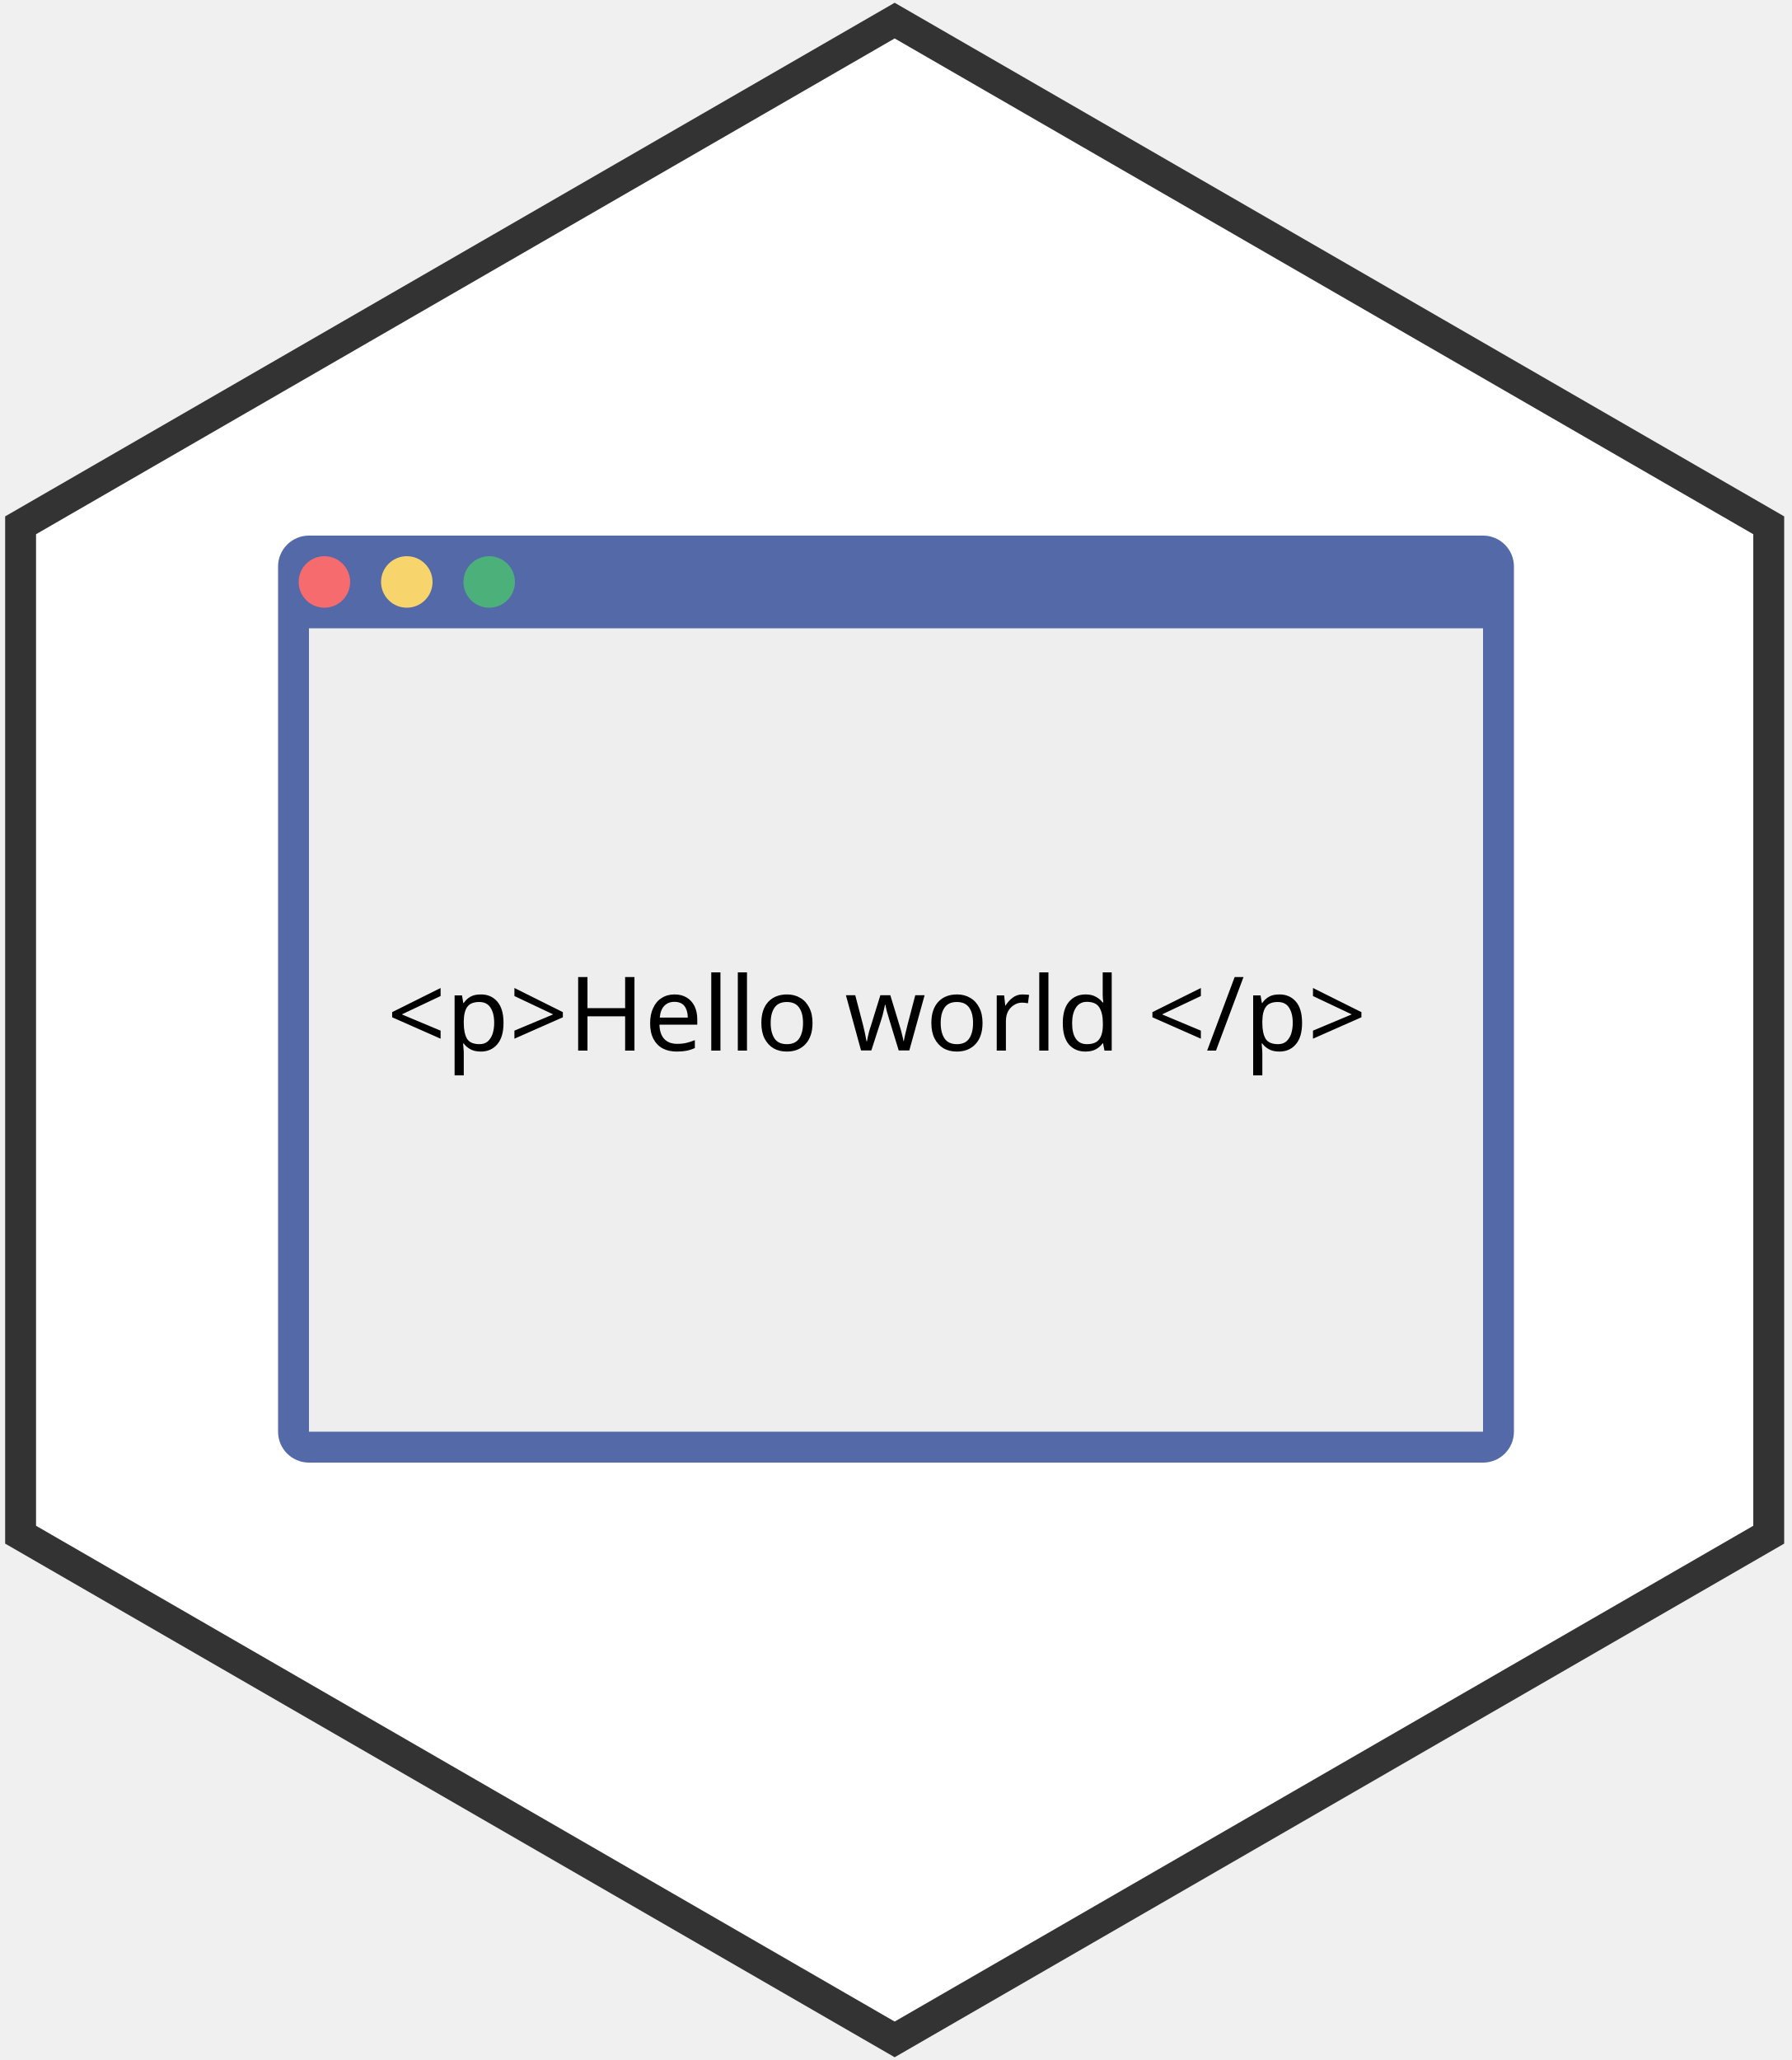
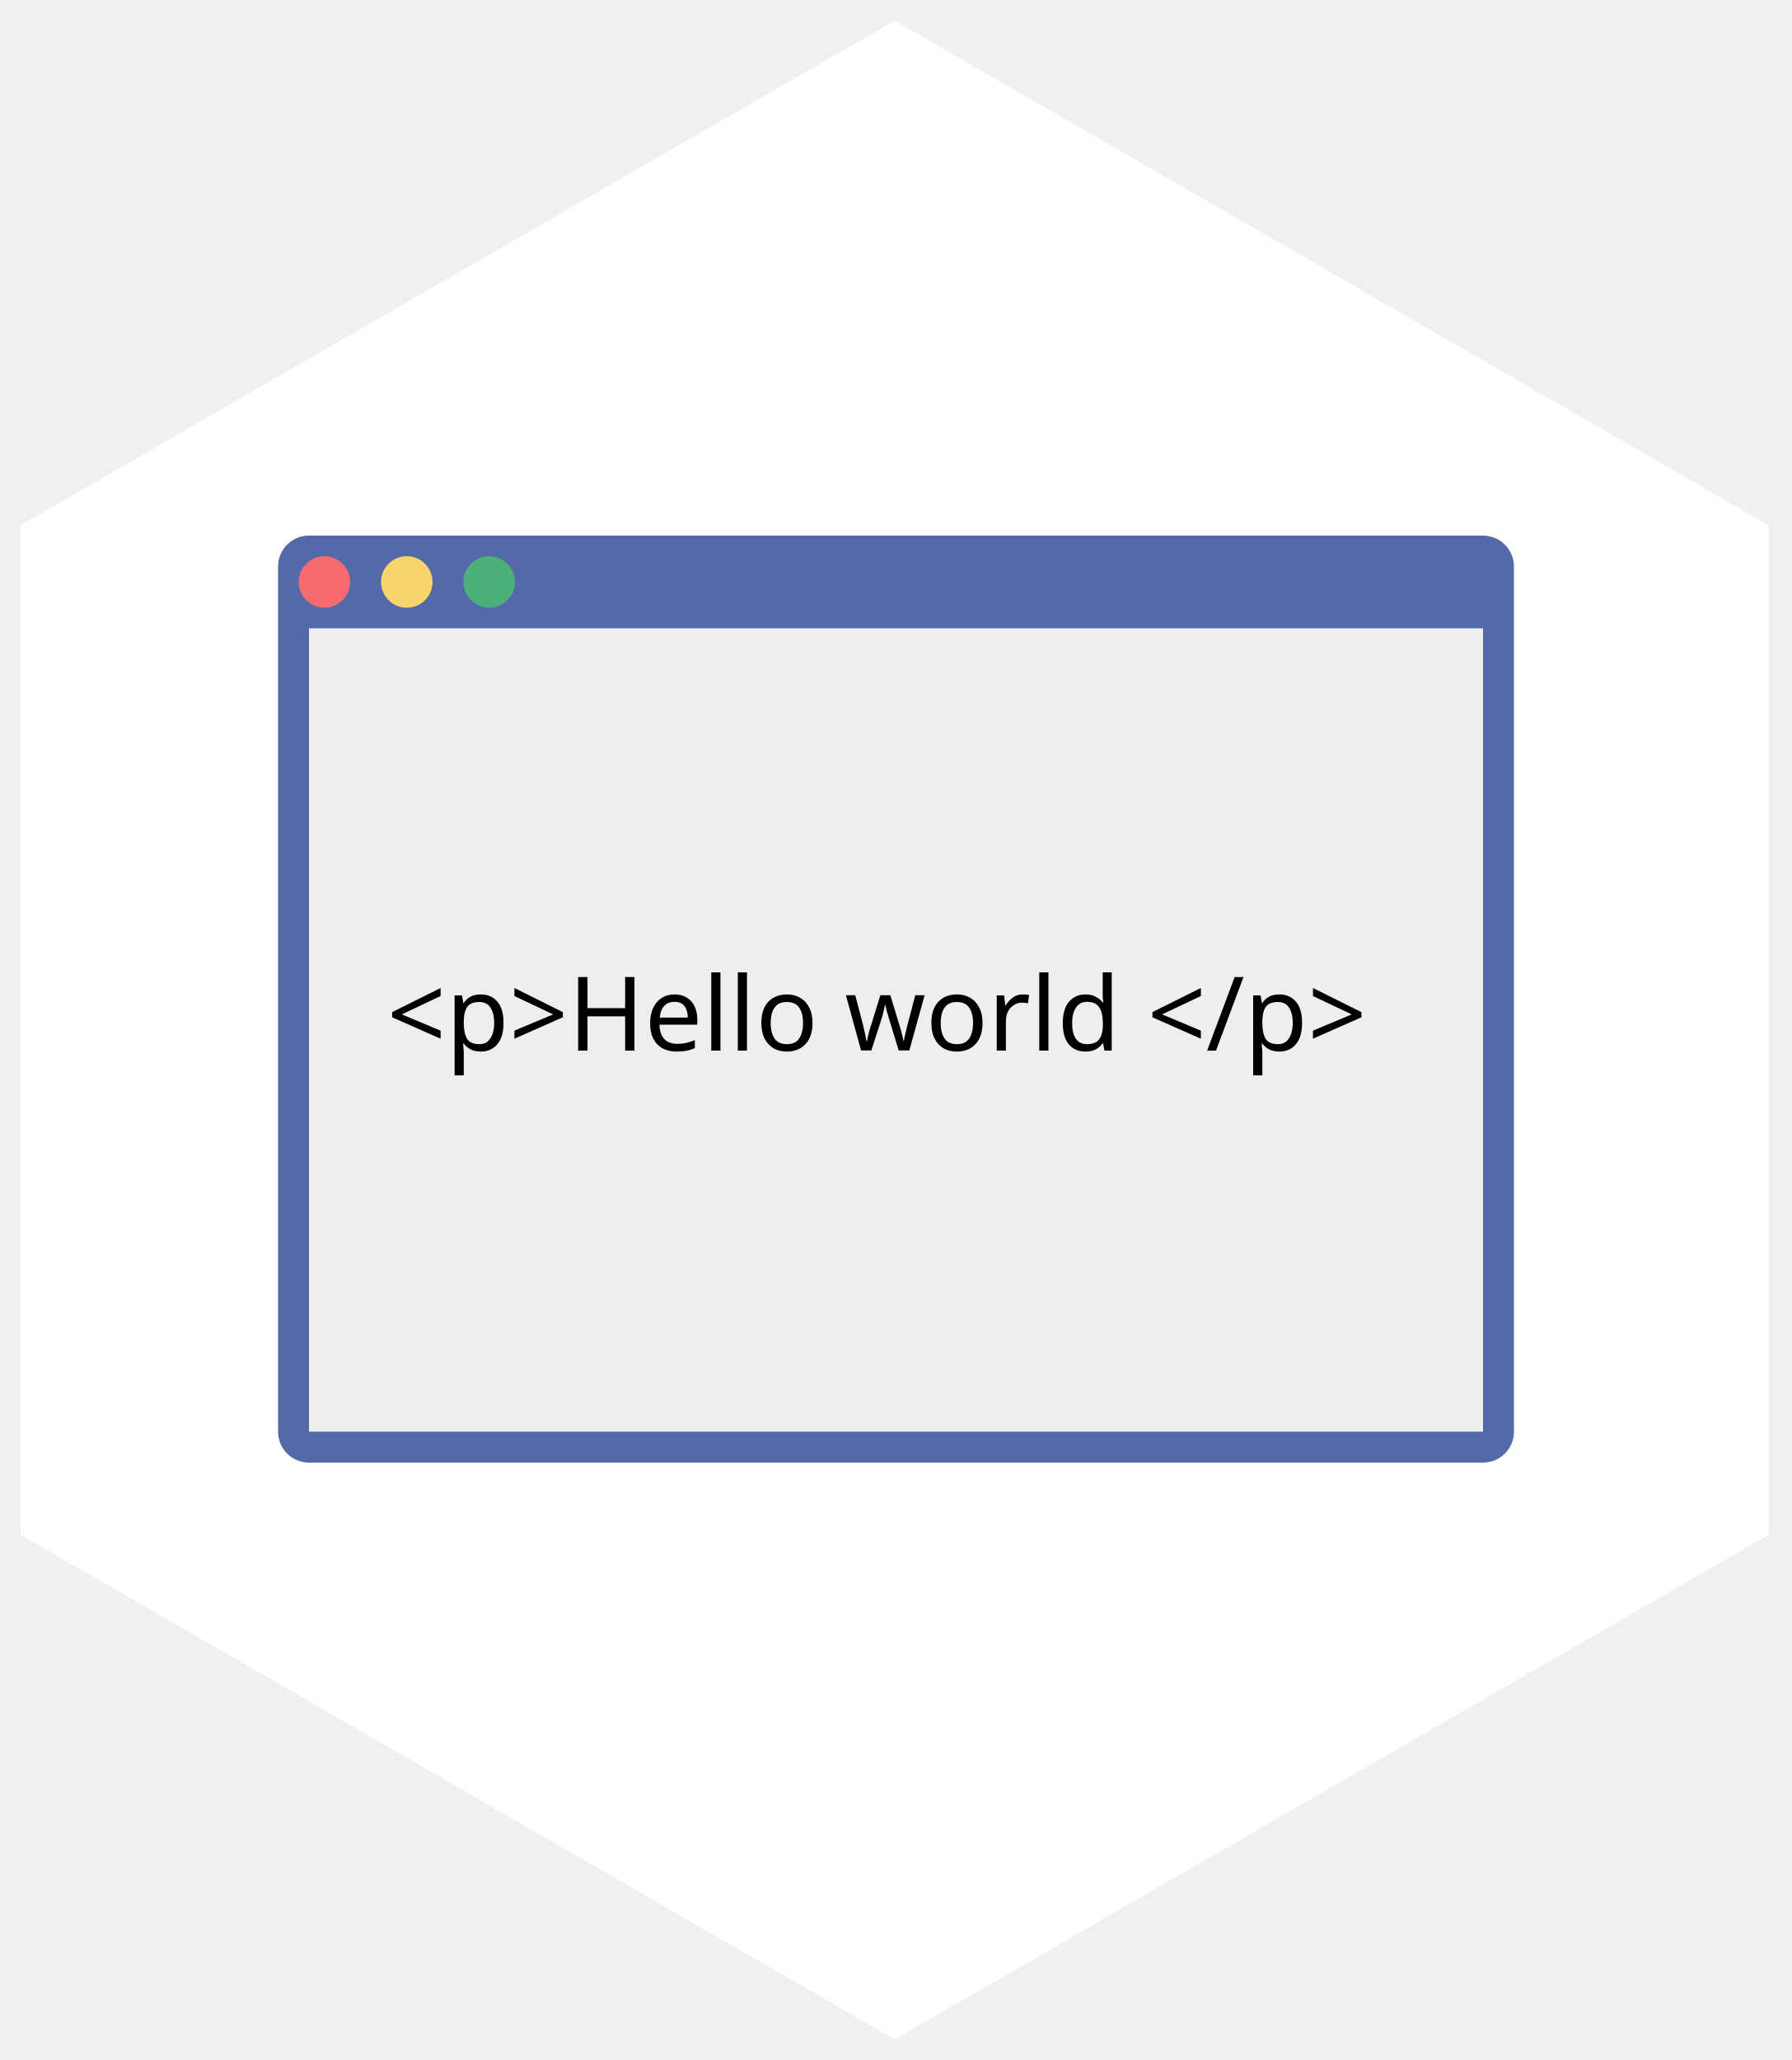
<svg xmlns="http://www.w3.org/2000/svg" viewBox="0 0 174 200" version="1.1">
  <defs />
  <g id="Page-1" stroke="none" stroke-width="1" fill="none" fill-rule="evenodd">
    <g id="Artboard" transform="translate(-242, -25)">
      <g id="web-skill" transform="translate(244, 27)">
-         <polygon id="skillHexagon" stroke="#333333" stroke-width="3" fill="#FFFFFF" points="84.87 0 169.741 49 169.741 147 84.87 196 6.57252031e-14 147 1.0658141e-14 49" />
+         <polygon id="skillHexagon" fill="#FFFFFF" points="84.87 0 169.741 49 169.741 147 84.87 196 6.57252031e-14 147 1.0658141e-14 49" />
        <g id="web" transform="translate(25, 50)">
          <rect id="Rectangle" fill="#5369A8" x="0" y="0" width="120" height="90" rx="3" />
          <circle id="Oval" fill="#F66B6E" cx="4.5" cy="4.5" r="2.5" />
          <circle id="Oval-Copy" fill="#F8D56C" cx="12.5" cy="4.5" r="2.5" />
          <circle id="Oval-Copy-2" fill="#4CB07A" cx="20.5" cy="4.5" r="2.5" />
          <rect id="Rectangle-2" fill="#EEEEEE" x="3" y="9" width="114" height="78" />
          <text id="&lt;p&gt;Hello-world-&lt;/p&gt;" font-family="AvenirNext-Medium, Avenir Next" font-size="10" font-weight="400" fill="#000000">
            <tspan x="10.58" y="50">&lt;p&gt;Hello world &lt;/p&gt;</tspan>
          </text>
        </g>
      </g>
    </g>
  </g>
</svg>
